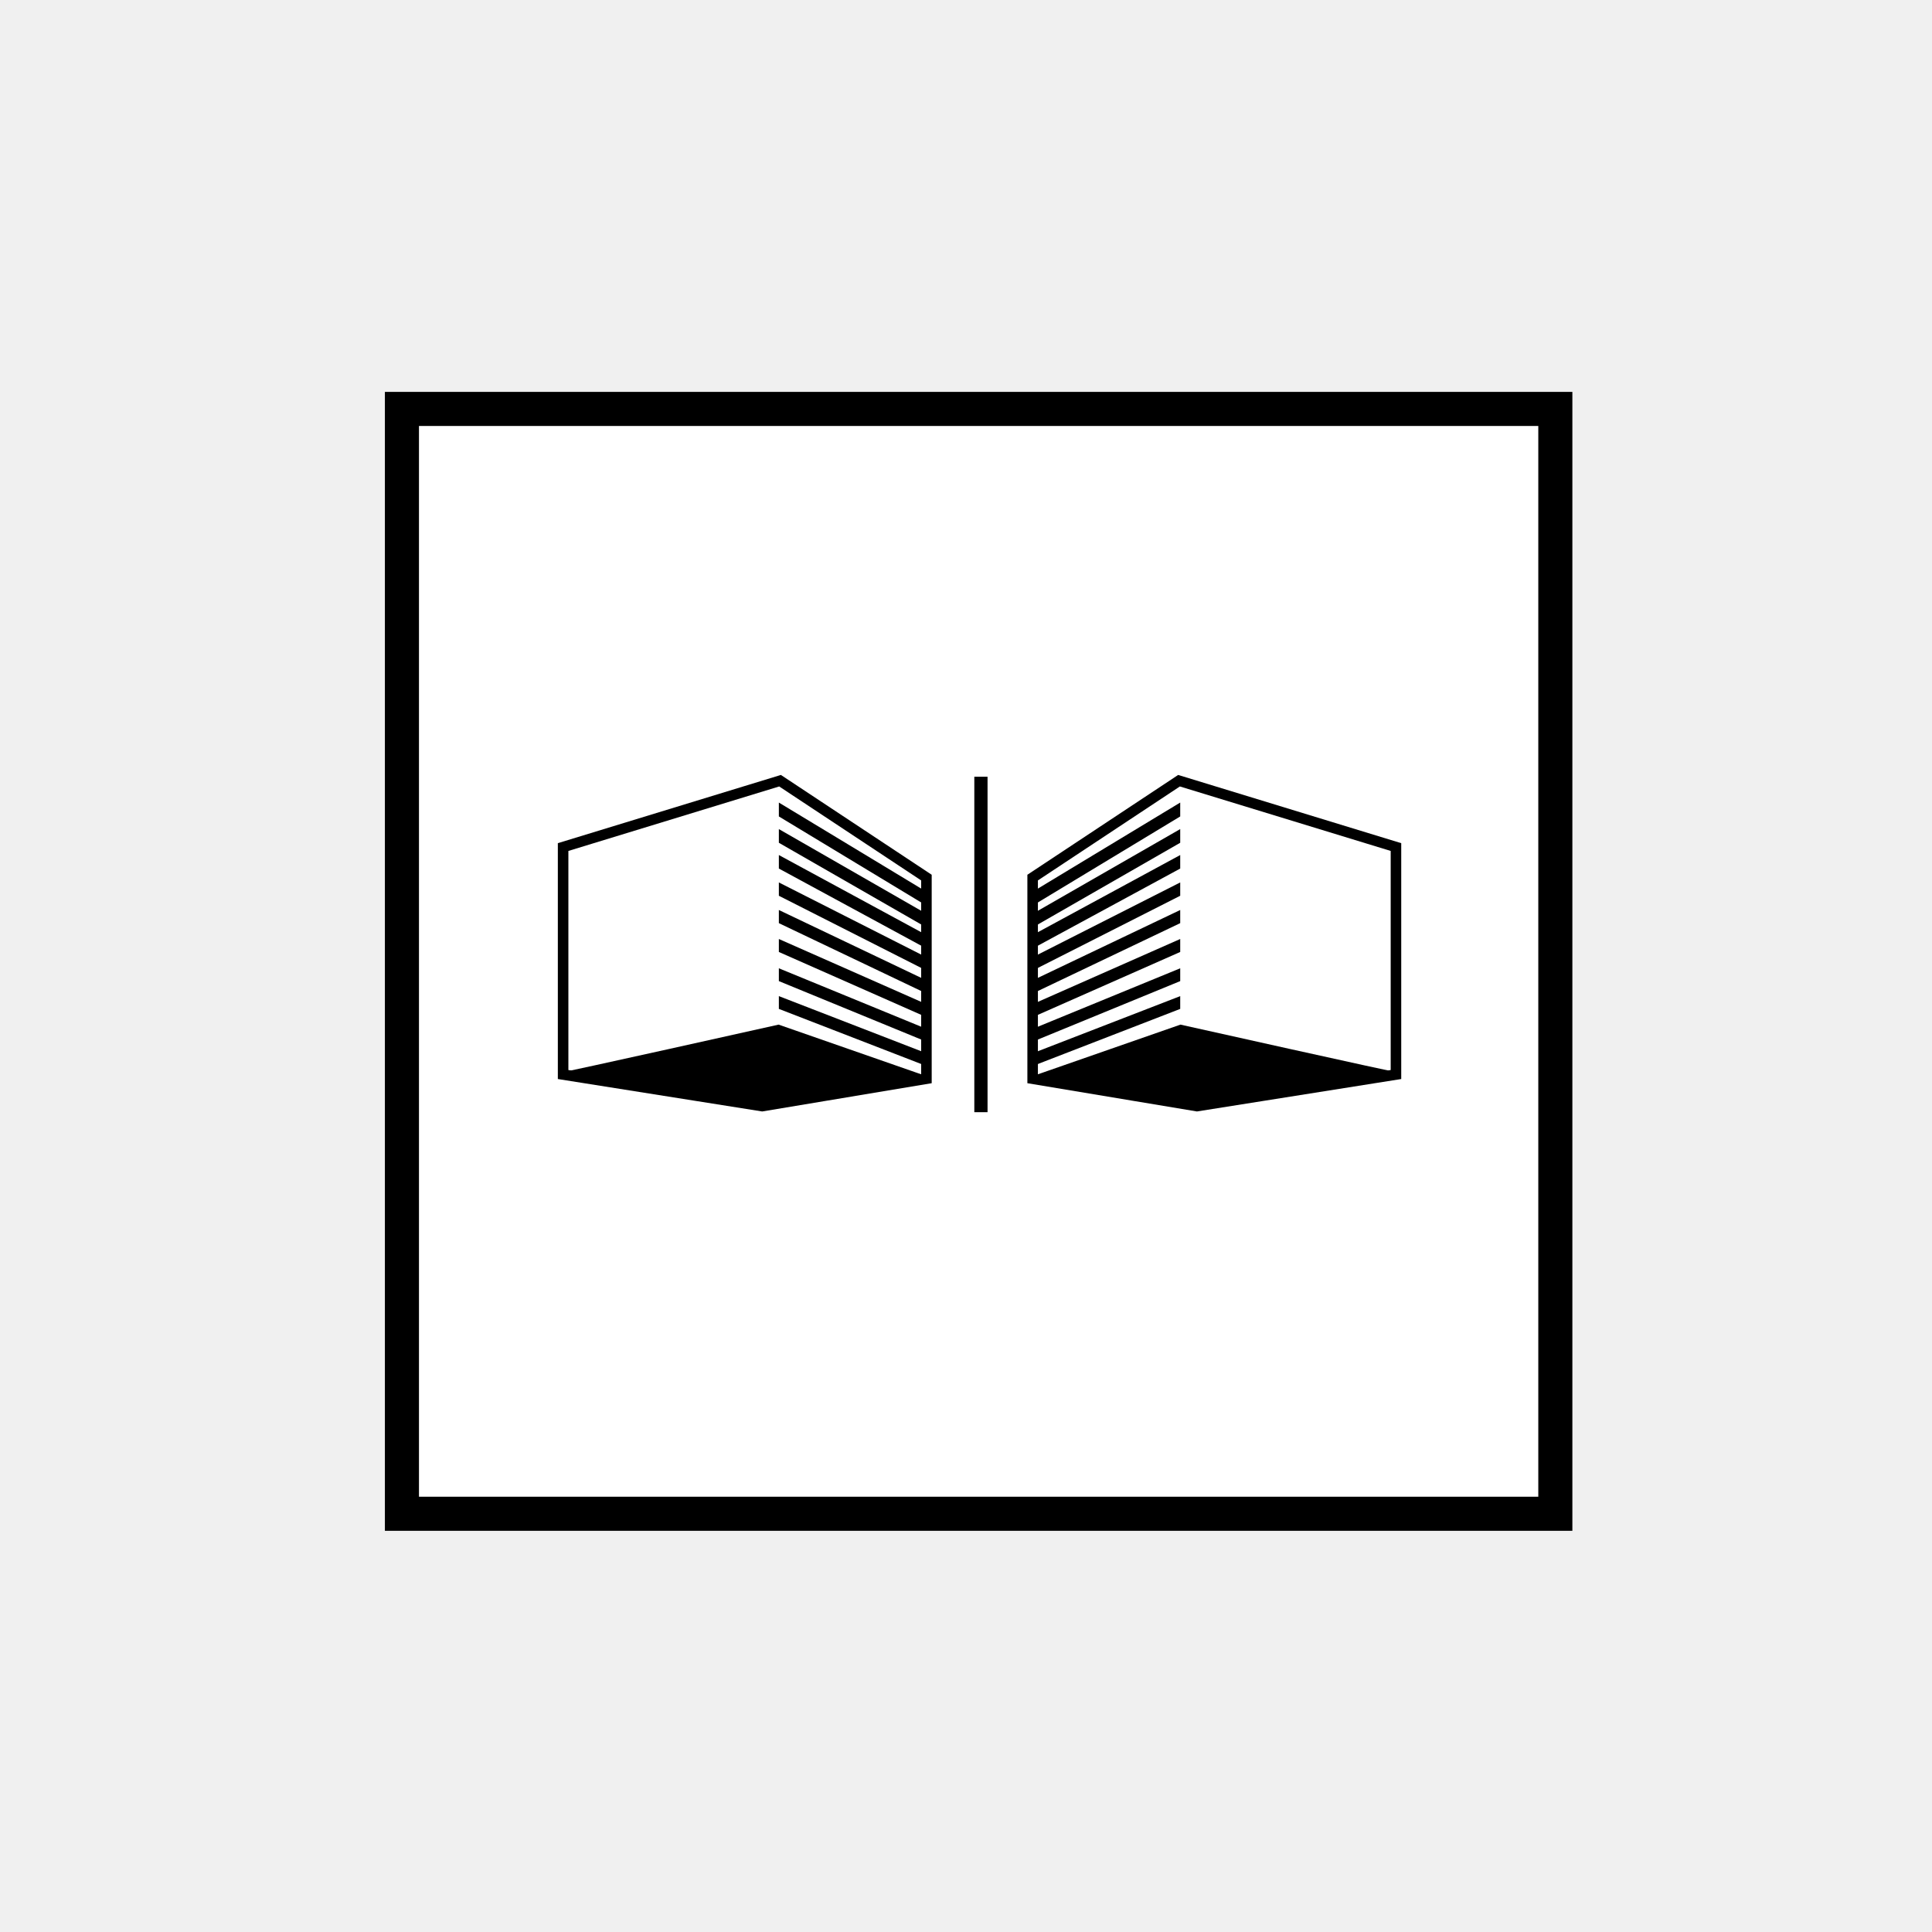
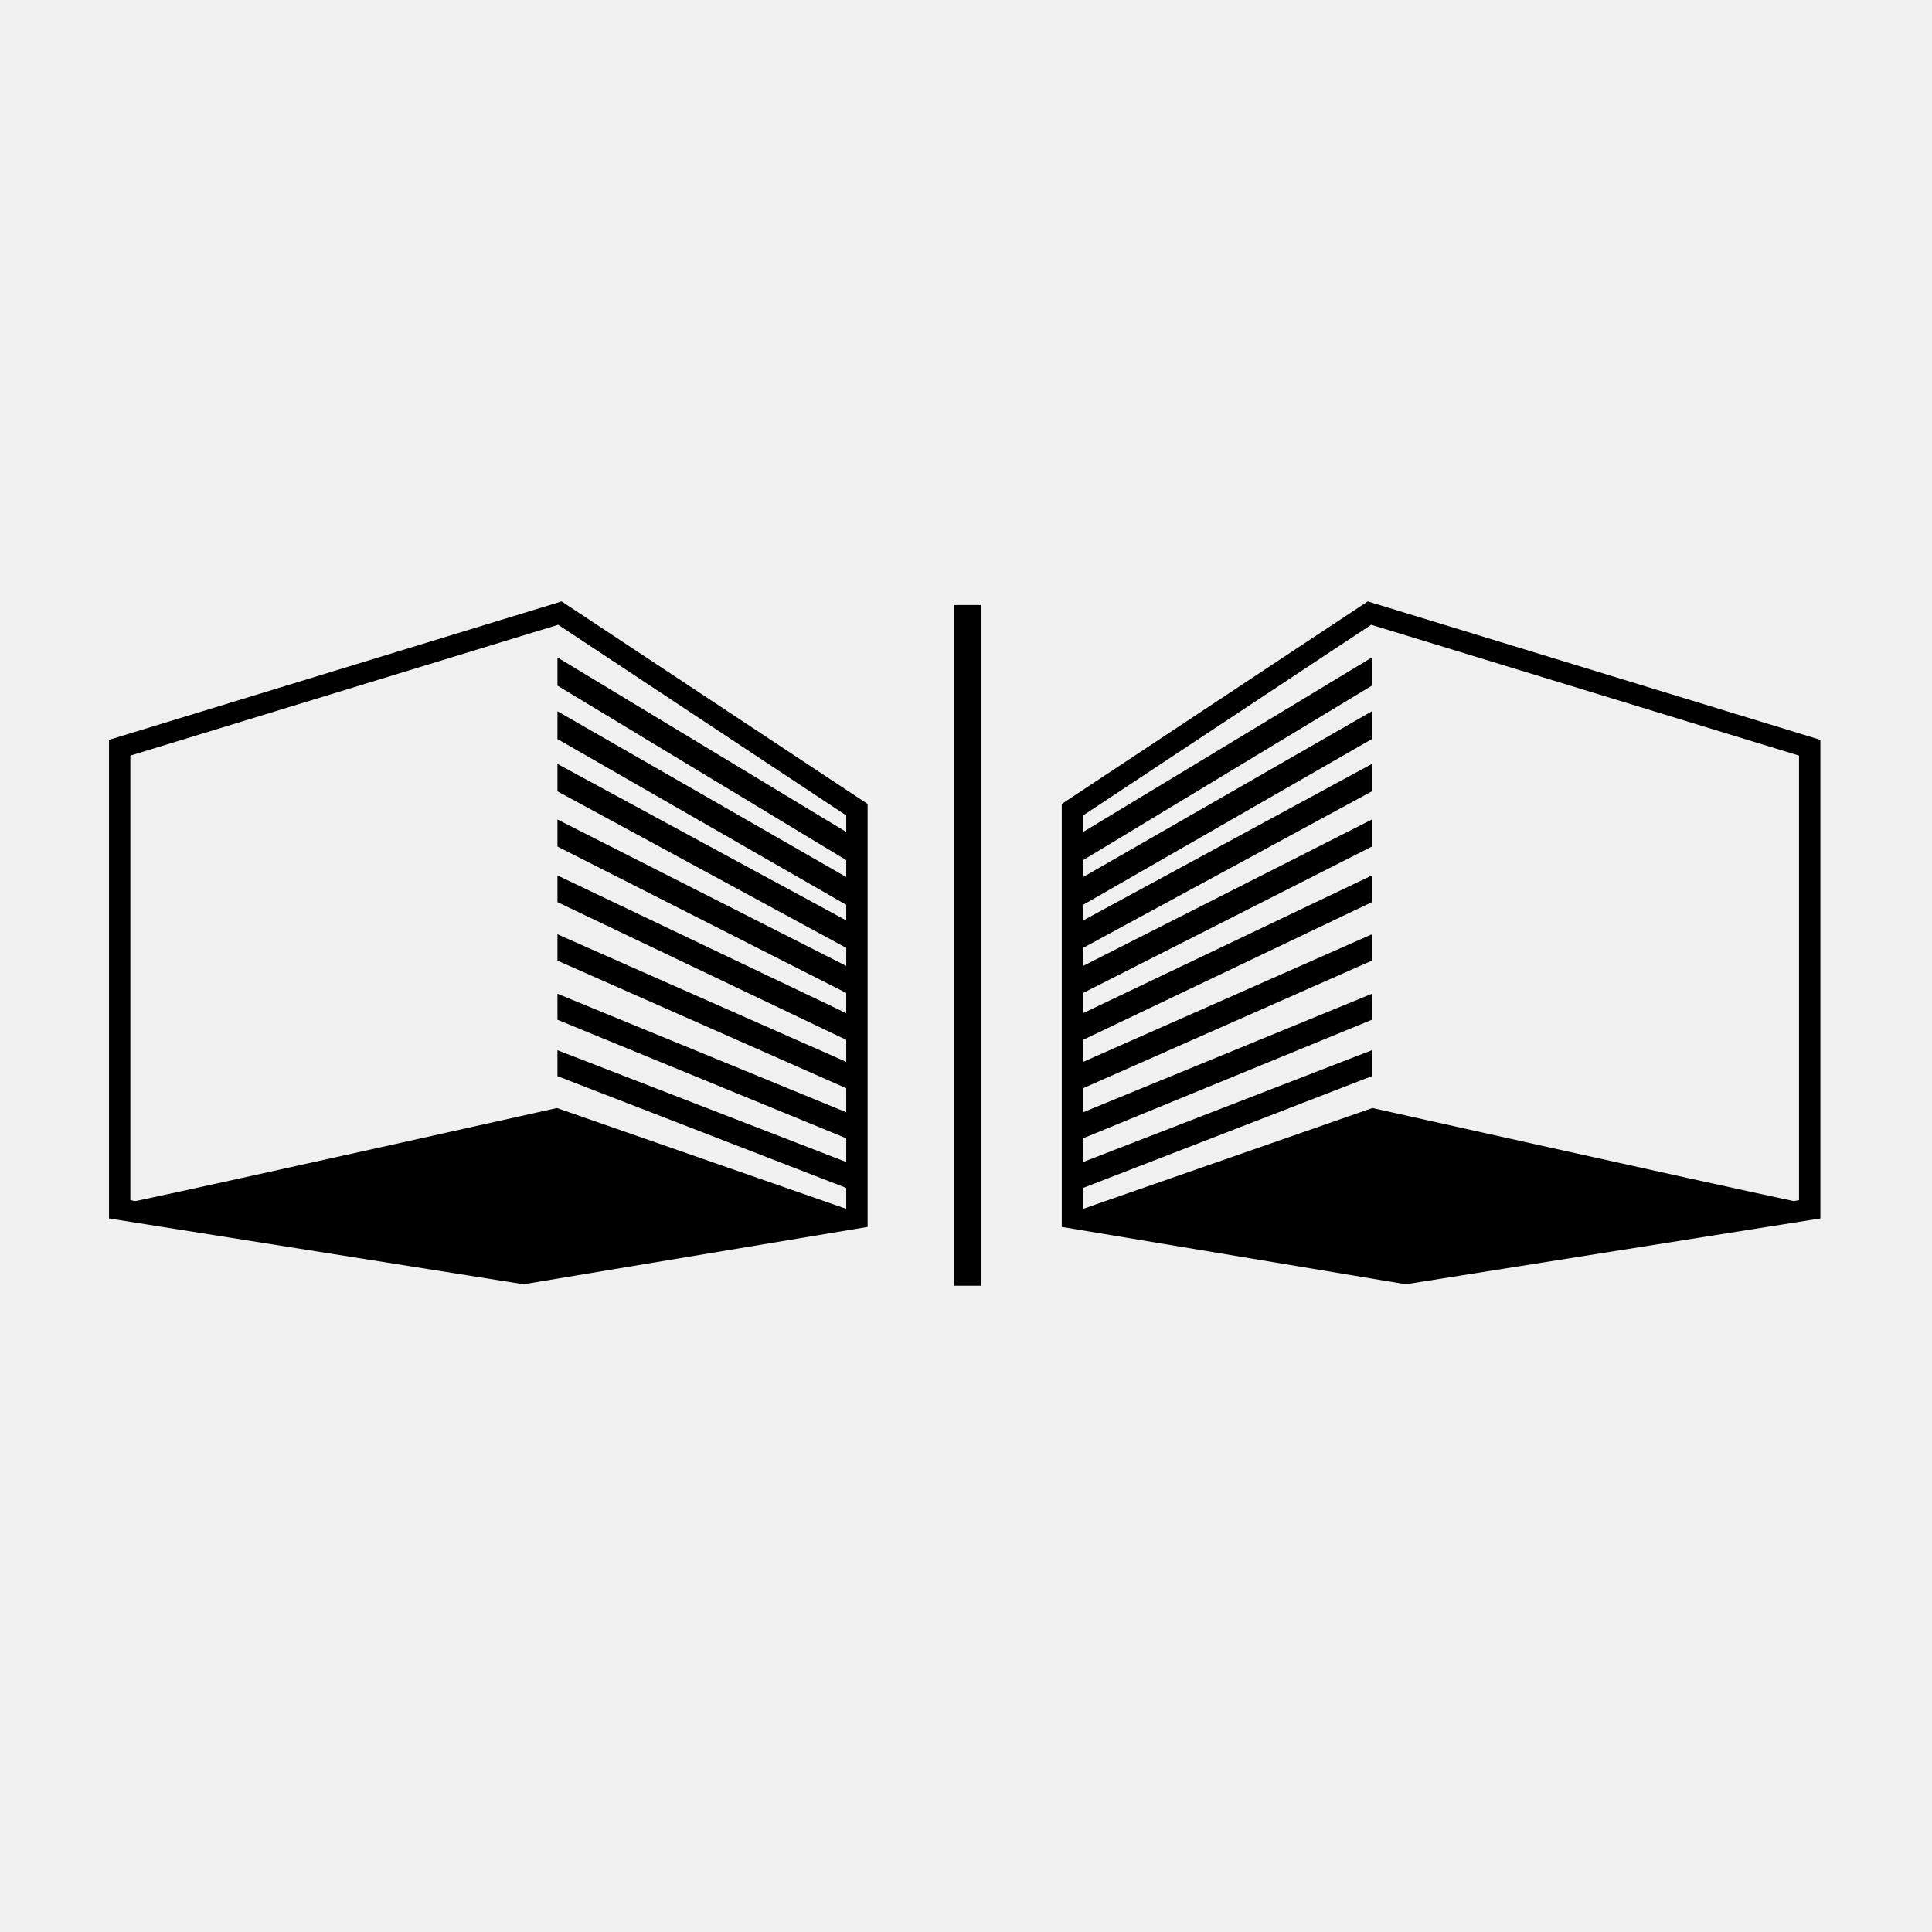
- <svg xmlns="http://www.w3.org/2000/svg" width="80mm" height="80mm" viewBox="0 0 283.465 283.465" id="svg38008" version="1.1">
+ <svg xmlns="http://www.w3.org/2000/svg" version="1.1" id="svg38008" viewBox="0 0 283.465 283.465" height="80mm" width="80mm">
  <defs id="defs38010" />
-   <g id="layer1" transform="translate(0,-768.8976)">
-     <rect style="opacity:1;fill:#ffffff;fill-opacity:1;fill-rule:nonzero;stroke:#000000;stroke-width:5;stroke-linecap:square;stroke-linejoin:miter;stroke-miterlimit:4;stroke-dasharray:none;stroke-dashoffset:825.364;stroke-opacity:1" id="rect37623" width="169.228" height="162.102" x="58.972" y="828.897" ry="0" />
-     <g id="g37625" transform="matrix(0.8103424,0,0,0.8103424,-743.1215,831.0787)">
-       <path style="color:#000000;font-style:normal;font-variant:normal;font-weight:normal;font-stretch:normal;font-size:medium;line-height:normal;font-family:sans-serif;text-indent:0;text-align:start;text-decoration:none;text-decoration-line:none;text-decoration-style:solid;text-decoration-color:#000000;letter-spacing:normal;word-spacing:normal;text-transform:none;direction:ltr;block-progression:tb;writing-mode:lr-tb;baseline-shift:baseline;text-anchor:start;white-space:normal;clip-rule:nonzero;display:inline;overflow:visible;visibility:visible;opacity:1;isolation:auto;mix-blend-mode:normal;color-interpolation:sRGB;color-interpolation-filters:linearRGB;solid-color:#000000;solid-opacity:1;fill:#ffffff;fill-opacity:1;fill-rule:nonzero;stroke:none;stroke-width:1;stroke-linecap:butt;stroke-linejoin:miter;stroke-miterlimit:10;stroke-dasharray:none;stroke-dashoffset:0;stroke-opacity:1;color-rendering:auto;image-rendering:auto;shape-rendering:auto;text-rendering:auto;enable-background:accumulate" d="m 1058.082,65.574 25.704,17.012 0,35.1 -28.795,4.8 -35.081,-5.568 0,-39.67 z" id="path37627" />
-       <g transform="translate(140.2942,-30.22913)" id="g37629">
-         <path style="color:#000000;font-style:normal;font-variant:normal;font-weight:normal;font-stretch:normal;font-size:medium;line-height:normal;font-family:sans-serif;text-indent:0;text-align:start;text-decoration:none;text-decoration-line:none;text-decoration-style:solid;text-decoration-color:#000000;letter-spacing:normal;word-spacing:normal;text-transform:none;direction:ltr;block-progression:tb;writing-mode:lr-tb;baseline-shift:baseline;text-anchor:start;white-space:normal;clip-rule:nonzero;display:inline;overflow:visible;visibility:visible;opacity:1;isolation:auto;mix-blend-mode:normal;color-interpolation:sRGB;color-interpolation-filters:linearRGB;solid-color:#000000;solid-opacity:1;fill:#000000;fill-opacity:1;fill-rule:nonzero;stroke:none;stroke-width:1;stroke-linecap:butt;stroke-linejoin:miter;stroke-miterlimit:10;stroke-dasharray:none;stroke-dashoffset:0;stroke-opacity:1;color-rendering:auto;image-rendering:auto;shape-rendering:auto;text-rendering:auto;enable-background:accumulate" d="m 918.14,93.806 -0.432,0.134 -39.953,12.219 0,42.705 36.996,5.873 30.695,-5.117 0,-37.741 -27.305,-18.073 z m -0.305,2.086 25.704,17.012 0,35.1 -28.795,4.8 -35.081,-5.568 0,-39.67 38.172,-11.675 z" id="path37631" />
-         <path style="opacity:1;fill:#000000;fill-opacity:1;fill-rule:nonzero;stroke:none;stroke-width:3;stroke-linecap:butt;stroke-linejoin:miter;stroke-miterlimit:10;stroke-dasharray:none;stroke-dashoffset:825.364;stroke-opacity:1" d="m 877.856,147.773 c 0.66,0 39.871,-8.761 39.871,-8.761 l 27.31,9.518 -31.387,5.181 z" id="path37633" />
-         <path style="color:#000000;font-style:normal;font-variant:normal;font-weight:normal;font-stretch:normal;font-size:medium;line-height:normal;font-family:sans-serif;text-indent:0;text-align:start;text-decoration:none;text-decoration-line:none;text-decoration-style:solid;text-decoration-color:#000000;letter-spacing:normal;word-spacing:normal;text-transform:none;direction:ltr;block-progression:tb;writing-mode:lr-tb;baseline-shift:baseline;text-anchor:start;white-space:normal;clip-rule:nonzero;display:inline;overflow:visible;visibility:visible;opacity:1;isolation:auto;mix-blend-mode:normal;color-interpolation:sRGB;color-interpolation-filters:linearRGB;solid-color:#000000;solid-opacity:1;fill:#000000;fill-opacity:1;fill-rule:nonzero;stroke:none;stroke-width:2.15;stroke-linecap:butt;stroke-linejoin:miter;stroke-miterlimit:10;stroke-dasharray:none;stroke-dashoffset:825.364;stroke-opacity:1;color-rendering:auto;image-rendering:auto;shape-rendering:auto;text-rendering:auto;enable-background:accumulate" d="m 917.773,98.807 0,2.514 26.016,15.723 0,-2.512 z" id="path37635" />
-         <path style="color:#000000;font-style:normal;font-variant:normal;font-weight:normal;font-stretch:normal;font-size:medium;line-height:normal;font-family:sans-serif;text-indent:0;text-align:start;text-decoration:none;text-decoration-line:none;text-decoration-style:solid;text-decoration-color:#000000;letter-spacing:normal;word-spacing:normal;text-transform:none;direction:ltr;block-progression:tb;writing-mode:lr-tb;baseline-shift:baseline;text-anchor:start;white-space:normal;clip-rule:nonzero;display:inline;overflow:visible;visibility:visible;opacity:1;isolation:auto;mix-blend-mode:normal;color-interpolation:sRGB;color-interpolation-filters:linearRGB;solid-color:#000000;solid-opacity:1;fill:#000000;fill-opacity:1;fill-rule:nonzero;stroke:none;stroke-width:2.15;stroke-linecap:butt;stroke-linejoin:miter;stroke-miterlimit:10;stroke-dasharray:none;stroke-dashoffset:825.364;stroke-opacity:1;color-rendering:auto;image-rendering:auto;shape-rendering:auto;text-rendering:auto;enable-background:accumulate" d="m 917.773,133.854 0,2.312 26.887,10.409 0,-2.312 z" id="path37637" />
-         <path style="color:#000000;font-style:normal;font-variant:normal;font-weight:normal;font-stretch:normal;font-size:medium;line-height:normal;font-family:sans-serif;text-indent:0;text-align:start;text-decoration:none;text-decoration-line:none;text-decoration-style:solid;text-decoration-color:#000000;letter-spacing:normal;word-spacing:normal;text-transform:none;direction:ltr;block-progression:tb;writing-mode:lr-tb;baseline-shift:baseline;text-anchor:start;white-space:normal;clip-rule:nonzero;display:inline;overflow:visible;visibility:visible;opacity:1;isolation:auto;mix-blend-mode:normal;color-interpolation:sRGB;color-interpolation-filters:linearRGB;solid-color:#000000;solid-opacity:1;fill:#000000;fill-opacity:1;fill-rule:nonzero;stroke:none;stroke-width:2.15;stroke-linecap:butt;stroke-linejoin:miter;stroke-miterlimit:10;stroke-dasharray:none;stroke-dashoffset:825.364;stroke-opacity:1;color-rendering:auto;image-rendering:auto;shape-rendering:auto;text-rendering:auto;enable-background:accumulate" d="m 917.773,103.609 0,2.479 26.402,15.156 0,-2.479 z" id="path37639" />
-         <path style="color:#000000;font-style:normal;font-variant:normal;font-weight:normal;font-stretch:normal;font-size:medium;line-height:normal;font-family:sans-serif;text-indent:0;text-align:start;text-decoration:none;text-decoration-line:none;text-decoration-style:solid;text-decoration-color:#000000;letter-spacing:normal;word-spacing:normal;text-transform:none;direction:ltr;block-progression:tb;writing-mode:lr-tb;baseline-shift:baseline;text-anchor:start;white-space:normal;clip-rule:nonzero;display:inline;overflow:visible;visibility:visible;opacity:1;isolation:auto;mix-blend-mode:normal;color-interpolation:sRGB;color-interpolation-filters:linearRGB;solid-color:#000000;solid-opacity:1;fill:#000000;fill-opacity:1;fill-rule:nonzero;stroke:none;stroke-width:2.15;stroke-linecap:butt;stroke-linejoin:miter;stroke-miterlimit:10;stroke-dasharray:none;stroke-dashoffset:825.364;stroke-opacity:1;color-rendering:auto;image-rendering:auto;shape-rendering:auto;text-rendering:auto;enable-background:accumulate" d="m 917.773,108.309 0,2.445 26.596,14.416 0,-2.445 z" id="path37641" />
-         <path style="color:#000000;font-style:normal;font-variant:normal;font-weight:normal;font-stretch:normal;font-size:medium;line-height:normal;font-family:sans-serif;text-indent:0;text-align:start;text-decoration:none;text-decoration-line:none;text-decoration-style:solid;text-decoration-color:#000000;letter-spacing:normal;word-spacing:normal;text-transform:none;direction:ltr;block-progression:tb;writing-mode:lr-tb;baseline-shift:baseline;text-anchor:start;white-space:normal;clip-rule:nonzero;display:inline;overflow:visible;visibility:visible;opacity:1;isolation:auto;mix-blend-mode:normal;color-interpolation:sRGB;color-interpolation-filters:linearRGB;solid-color:#000000;solid-opacity:1;fill:#000000;fill-opacity:1;fill-rule:nonzero;stroke:none;stroke-width:2.15;stroke-linecap:butt;stroke-linejoin:miter;stroke-miterlimit:10;stroke-dasharray:none;stroke-dashoffset:825.364;stroke-opacity:1;color-rendering:auto;image-rendering:auto;shape-rendering:auto;text-rendering:auto;enable-background:accumulate" d="m 917.773,113.27 0,2.412 26.5,13.434 0,-2.412 z" id="path37643" />
-         <path style="color:#000000;font-style:normal;font-variant:normal;font-weight:normal;font-stretch:normal;font-size:medium;line-height:normal;font-family:sans-serif;text-indent:0;text-align:start;text-decoration:none;text-decoration-line:none;text-decoration-style:solid;text-decoration-color:#000000;letter-spacing:normal;word-spacing:normal;text-transform:none;direction:ltr;block-progression:tb;writing-mode:lr-tb;baseline-shift:baseline;text-anchor:start;white-space:normal;clip-rule:nonzero;display:inline;overflow:visible;visibility:visible;opacity:1;isolation:auto;mix-blend-mode:normal;color-interpolation:sRGB;color-interpolation-filters:linearRGB;solid-color:#000000;solid-opacity:1;fill:#000000;fill-opacity:1;fill-rule:nonzero;stroke:none;stroke-width:2.15;stroke-linecap:butt;stroke-linejoin:miter;stroke-miterlimit:10;stroke-dasharray:none;stroke-dashoffset:825.364;stroke-opacity:1;color-rendering:auto;image-rendering:auto;shape-rendering:auto;text-rendering:auto;enable-background:accumulate" d="m 917.773,118.26 0,2.381 26.693,12.727 0,-2.381 z" id="path37645" />
-         <path style="color:#000000;font-style:normal;font-variant:normal;font-weight:normal;font-stretch:normal;font-size:medium;line-height:normal;font-family:sans-serif;text-indent:0;text-align:start;text-decoration:none;text-decoration-line:none;text-decoration-style:solid;text-decoration-color:#000000;letter-spacing:normal;word-spacing:normal;text-transform:none;direction:ltr;block-progression:tb;writing-mode:lr-tb;baseline-shift:baseline;text-anchor:start;white-space:normal;clip-rule:nonzero;display:inline;overflow:visible;visibility:visible;opacity:1;isolation:auto;mix-blend-mode:normal;color-interpolation:sRGB;color-interpolation-filters:linearRGB;solid-color:#000000;solid-opacity:1;fill:#000000;fill-opacity:1;fill-rule:nonzero;stroke:none;stroke-width:2.15;stroke-linecap:butt;stroke-linejoin:miter;stroke-miterlimit:10;stroke-dasharray:none;stroke-dashoffset:825.364;stroke-opacity:1;color-rendering:auto;image-rendering:auto;shape-rendering:auto;text-rendering:auto;enable-background:accumulate" d="m 917.773,123.51 0,2.35 26.596,11.75 0,-2.352 z" id="path37647" />
-         <path style="color:#000000;font-style:normal;font-variant:normal;font-weight:normal;font-stretch:normal;font-size:medium;line-height:normal;font-family:sans-serif;text-indent:0;text-align:start;text-decoration:none;text-decoration-line:none;text-decoration-style:solid;text-decoration-color:#000000;letter-spacing:normal;word-spacing:normal;text-transform:none;direction:ltr;block-progression:tb;writing-mode:lr-tb;baseline-shift:baseline;text-anchor:start;white-space:normal;clip-rule:nonzero;display:inline;overflow:visible;visibility:visible;opacity:1;isolation:auto;mix-blend-mode:normal;color-interpolation:sRGB;color-interpolation-filters:linearRGB;solid-color:#000000;solid-opacity:1;fill:#000000;fill-opacity:1;fill-rule:nonzero;stroke:none;stroke-width:2.15;stroke-linecap:butt;stroke-linejoin:miter;stroke-miterlimit:10;stroke-dasharray:none;stroke-dashoffset:825.364;stroke-opacity:1;color-rendering:auto;image-rendering:auto;shape-rendering:auto;text-rendering:auto;enable-background:accumulate" d="m 917.773,128.815 0,2.32 26.791,10.997 0,-2.32 z" id="path37649" />
+   <g transform="translate(0,-768.8976)" id="layer1">
+     <g transform="matrix(1.644337,0,0,1.644337,-1658.026,752.5932)" id="g37625">
+       <g id="g37629" transform="translate(140.2942,-30.22913)">
+         <path id="path37631" transform="matrix(0.6081477,0,0,0.6081477,866.7054,40.14461)" d="m 84.576,88.236 -0.711,0.221 -65.695,20.094 0,70.221 60.832,9.656 50.473,-8.414 0,-62.059 -44.898,-29.719 z m -0.504,3.43 42.268,27.975 0,2.426 -42.367,-25.605 0,4.133 42.367,25.604 0,2.48 -42.367,-24.32 0,4.076 42.367,24.32 0,2.295 -42.367,-22.965 0,4.021 42.367,22.965 0,2.648 -42.367,-21.477 0,3.967 42.367,21.475 0,2.965 -42.367,-20.201 0,3.916 42.367,20.199 0,3.234 -42.367,-18.715 0,3.863 42.367,18.717 0,3.531 -42.367,-17.389 0,3.814 42.367,17.391 0,3.482 -42.367,-16.402 0,3.803 42.367,16.402 0,3.061 -0.018,0.002 -42.426,-14.787 c 0,0 -48.037,10.734 -61.797,13.652 l -0.795,-0.127 0,-65.23 62.768,-19.199 z" style="color:#000000;font-style:normal;font-variant:normal;font-weight:normal;font-stretch:normal;font-size:medium;line-height:normal;font-family:sans-serif;text-indent:0;text-align:start;text-decoration:none;text-decoration-line:none;text-decoration-style:solid;text-decoration-color:#000000;letter-spacing:normal;word-spacing:normal;text-transform:none;direction:ltr;block-progression:tb;writing-mode:lr-tb;baseline-shift:baseline;text-anchor:start;white-space:normal;clip-rule:nonzero;display:inline;overflow:visible;visibility:visible;opacity:1;isolation:auto;mix-blend-mode:normal;color-interpolation:sRGB;color-interpolation-filters:linearRGB;solid-color:#000000;solid-opacity:1;fill:#000000;fill-opacity:1;fill-rule:nonzero;stroke:none;stroke-width:1;stroke-linecap:butt;stroke-linejoin:miter;stroke-miterlimit:10;stroke-dasharray:none;stroke-dashoffset:0;stroke-opacity:1;color-rendering:auto;image-rendering:auto;shape-rendering:auto;text-rendering:auto;enable-background:accumulate" />
      </g>
    </g>
-     <g transform="matrix(-0.8103424,0,0,0.8103424,1030.559,831.0787)" id="g37653">
-       <path id="path37655" d="m 1058.082,65.574 25.704,17.012 0,35.1 -28.795,4.8 -35.081,-5.568 0,-39.67 z" style="color:#000000;font-style:normal;font-variant:normal;font-weight:normal;font-stretch:normal;font-size:medium;line-height:normal;font-family:sans-serif;text-indent:0;text-align:start;text-decoration:none;text-decoration-line:none;text-decoration-style:solid;text-decoration-color:#000000;letter-spacing:normal;word-spacing:normal;text-transform:none;direction:ltr;block-progression:tb;writing-mode:lr-tb;baseline-shift:baseline;text-anchor:start;white-space:normal;clip-rule:nonzero;display:inline;overflow:visible;visibility:visible;opacity:1;isolation:auto;mix-blend-mode:normal;color-interpolation:sRGB;color-interpolation-filters:linearRGB;solid-color:#000000;solid-opacity:1;fill:#ffffff;fill-opacity:1;fill-rule:nonzero;stroke:none;stroke-width:1;stroke-linecap:butt;stroke-linejoin:miter;stroke-miterlimit:10;stroke-dasharray:none;stroke-dashoffset:0;stroke-opacity:1;color-rendering:auto;image-rendering:auto;shape-rendering:auto;text-rendering:auto;enable-background:accumulate" />
-       <g id="g37657" transform="translate(140.2942,-30.22913)">
-         <path id="path37659" d="m 918.14,93.806 -0.432,0.134 -39.953,12.219 0,42.705 36.996,5.873 30.695,-5.117 0,-37.741 -27.305,-18.073 z m -0.305,2.086 25.704,17.012 0,35.1 -28.795,4.8 -35.081,-5.568 0,-39.67 38.172,-11.675 z" style="color:#000000;font-style:normal;font-variant:normal;font-weight:normal;font-stretch:normal;font-size:medium;line-height:normal;font-family:sans-serif;text-indent:0;text-align:start;text-decoration:none;text-decoration-line:none;text-decoration-style:solid;text-decoration-color:#000000;letter-spacing:normal;word-spacing:normal;text-transform:none;direction:ltr;block-progression:tb;writing-mode:lr-tb;baseline-shift:baseline;text-anchor:start;white-space:normal;clip-rule:nonzero;display:inline;overflow:visible;visibility:visible;opacity:1;isolation:auto;mix-blend-mode:normal;color-interpolation:sRGB;color-interpolation-filters:linearRGB;solid-color:#000000;solid-opacity:1;fill:#000000;fill-opacity:1;fill-rule:nonzero;stroke:none;stroke-width:1;stroke-linecap:butt;stroke-linejoin:miter;stroke-miterlimit:10;stroke-dasharray:none;stroke-dashoffset:0;stroke-opacity:1;color-rendering:auto;image-rendering:auto;shape-rendering:auto;text-rendering:auto;enable-background:accumulate" />
-         <path id="path37661" d="m 877.856,147.773 c 0.66,0 39.871,-8.761 39.871,-8.761 l 27.31,9.518 -31.387,5.181 z" style="opacity:1;fill:#000000;fill-opacity:1;fill-rule:nonzero;stroke:none;stroke-width:3;stroke-linecap:butt;stroke-linejoin:miter;stroke-miterlimit:10;stroke-dasharray:none;stroke-dashoffset:825.364;stroke-opacity:1" />
-         <path id="path37663" d="m 917.773,98.807 0,2.514 26.016,15.723 0,-2.512 z" style="color:#000000;font-style:normal;font-variant:normal;font-weight:normal;font-stretch:normal;font-size:medium;line-height:normal;font-family:sans-serif;text-indent:0;text-align:start;text-decoration:none;text-decoration-line:none;text-decoration-style:solid;text-decoration-color:#000000;letter-spacing:normal;word-spacing:normal;text-transform:none;direction:ltr;block-progression:tb;writing-mode:lr-tb;baseline-shift:baseline;text-anchor:start;white-space:normal;clip-rule:nonzero;display:inline;overflow:visible;visibility:visible;opacity:1;isolation:auto;mix-blend-mode:normal;color-interpolation:sRGB;color-interpolation-filters:linearRGB;solid-color:#000000;solid-opacity:1;fill:#000000;fill-opacity:1;fill-rule:nonzero;stroke:none;stroke-width:2.15;stroke-linecap:butt;stroke-linejoin:miter;stroke-miterlimit:10;stroke-dasharray:none;stroke-dashoffset:825.364;stroke-opacity:1;color-rendering:auto;image-rendering:auto;shape-rendering:auto;text-rendering:auto;enable-background:accumulate" />
-         <path id="path37665" d="m 917.773,133.854 0,2.312 26.887,10.409 0,-2.312 z" style="color:#000000;font-style:normal;font-variant:normal;font-weight:normal;font-stretch:normal;font-size:medium;line-height:normal;font-family:sans-serif;text-indent:0;text-align:start;text-decoration:none;text-decoration-line:none;text-decoration-style:solid;text-decoration-color:#000000;letter-spacing:normal;word-spacing:normal;text-transform:none;direction:ltr;block-progression:tb;writing-mode:lr-tb;baseline-shift:baseline;text-anchor:start;white-space:normal;clip-rule:nonzero;display:inline;overflow:visible;visibility:visible;opacity:1;isolation:auto;mix-blend-mode:normal;color-interpolation:sRGB;color-interpolation-filters:linearRGB;solid-color:#000000;solid-opacity:1;fill:#000000;fill-opacity:1;fill-rule:nonzero;stroke:none;stroke-width:2.15;stroke-linecap:butt;stroke-linejoin:miter;stroke-miterlimit:10;stroke-dasharray:none;stroke-dashoffset:825.364;stroke-opacity:1;color-rendering:auto;image-rendering:auto;shape-rendering:auto;text-rendering:auto;enable-background:accumulate" />
-         <path id="path37667" d="m 917.773,103.609 0,2.479 26.402,15.156 0,-2.479 z" style="color:#000000;font-style:normal;font-variant:normal;font-weight:normal;font-stretch:normal;font-size:medium;line-height:normal;font-family:sans-serif;text-indent:0;text-align:start;text-decoration:none;text-decoration-line:none;text-decoration-style:solid;text-decoration-color:#000000;letter-spacing:normal;word-spacing:normal;text-transform:none;direction:ltr;block-progression:tb;writing-mode:lr-tb;baseline-shift:baseline;text-anchor:start;white-space:normal;clip-rule:nonzero;display:inline;overflow:visible;visibility:visible;opacity:1;isolation:auto;mix-blend-mode:normal;color-interpolation:sRGB;color-interpolation-filters:linearRGB;solid-color:#000000;solid-opacity:1;fill:#000000;fill-opacity:1;fill-rule:nonzero;stroke:none;stroke-width:2.15;stroke-linecap:butt;stroke-linejoin:miter;stroke-miterlimit:10;stroke-dasharray:none;stroke-dashoffset:825.364;stroke-opacity:1;color-rendering:auto;image-rendering:auto;shape-rendering:auto;text-rendering:auto;enable-background:accumulate" />
-         <path id="path37669" d="m 917.773,108.309 0,2.445 26.596,14.416 0,-2.445 z" style="color:#000000;font-style:normal;font-variant:normal;font-weight:normal;font-stretch:normal;font-size:medium;line-height:normal;font-family:sans-serif;text-indent:0;text-align:start;text-decoration:none;text-decoration-line:none;text-decoration-style:solid;text-decoration-color:#000000;letter-spacing:normal;word-spacing:normal;text-transform:none;direction:ltr;block-progression:tb;writing-mode:lr-tb;baseline-shift:baseline;text-anchor:start;white-space:normal;clip-rule:nonzero;display:inline;overflow:visible;visibility:visible;opacity:1;isolation:auto;mix-blend-mode:normal;color-interpolation:sRGB;color-interpolation-filters:linearRGB;solid-color:#000000;solid-opacity:1;fill:#000000;fill-opacity:1;fill-rule:nonzero;stroke:none;stroke-width:2.15;stroke-linecap:butt;stroke-linejoin:miter;stroke-miterlimit:10;stroke-dasharray:none;stroke-dashoffset:825.364;stroke-opacity:1;color-rendering:auto;image-rendering:auto;shape-rendering:auto;text-rendering:auto;enable-background:accumulate" />
-         <path id="path37671" d="m 917.773,113.27 0,2.412 26.5,13.434 0,-2.412 z" style="color:#000000;font-style:normal;font-variant:normal;font-weight:normal;font-stretch:normal;font-size:medium;line-height:normal;font-family:sans-serif;text-indent:0;text-align:start;text-decoration:none;text-decoration-line:none;text-decoration-style:solid;text-decoration-color:#000000;letter-spacing:normal;word-spacing:normal;text-transform:none;direction:ltr;block-progression:tb;writing-mode:lr-tb;baseline-shift:baseline;text-anchor:start;white-space:normal;clip-rule:nonzero;display:inline;overflow:visible;visibility:visible;opacity:1;isolation:auto;mix-blend-mode:normal;color-interpolation:sRGB;color-interpolation-filters:linearRGB;solid-color:#000000;solid-opacity:1;fill:#000000;fill-opacity:1;fill-rule:nonzero;stroke:none;stroke-width:2.15;stroke-linecap:butt;stroke-linejoin:miter;stroke-miterlimit:10;stroke-dasharray:none;stroke-dashoffset:825.364;stroke-opacity:1;color-rendering:auto;image-rendering:auto;shape-rendering:auto;text-rendering:auto;enable-background:accumulate" />
-         <path id="path37673" d="m 917.773,118.26 0,2.381 26.693,12.727 0,-2.381 z" style="color:#000000;font-style:normal;font-variant:normal;font-weight:normal;font-stretch:normal;font-size:medium;line-height:normal;font-family:sans-serif;text-indent:0;text-align:start;text-decoration:none;text-decoration-line:none;text-decoration-style:solid;text-decoration-color:#000000;letter-spacing:normal;word-spacing:normal;text-transform:none;direction:ltr;block-progression:tb;writing-mode:lr-tb;baseline-shift:baseline;text-anchor:start;white-space:normal;clip-rule:nonzero;display:inline;overflow:visible;visibility:visible;opacity:1;isolation:auto;mix-blend-mode:normal;color-interpolation:sRGB;color-interpolation-filters:linearRGB;solid-color:#000000;solid-opacity:1;fill:#000000;fill-opacity:1;fill-rule:nonzero;stroke:none;stroke-width:2.15;stroke-linecap:butt;stroke-linejoin:miter;stroke-miterlimit:10;stroke-dasharray:none;stroke-dashoffset:825.364;stroke-opacity:1;color-rendering:auto;image-rendering:auto;shape-rendering:auto;text-rendering:auto;enable-background:accumulate" />
-         <path id="path37675" d="m 917.773,123.51 0,2.35 26.596,11.75 0,-2.352 z" style="color:#000000;font-style:normal;font-variant:normal;font-weight:normal;font-stretch:normal;font-size:medium;line-height:normal;font-family:sans-serif;text-indent:0;text-align:start;text-decoration:none;text-decoration-line:none;text-decoration-style:solid;text-decoration-color:#000000;letter-spacing:normal;word-spacing:normal;text-transform:none;direction:ltr;block-progression:tb;writing-mode:lr-tb;baseline-shift:baseline;text-anchor:start;white-space:normal;clip-rule:nonzero;display:inline;overflow:visible;visibility:visible;opacity:1;isolation:auto;mix-blend-mode:normal;color-interpolation:sRGB;color-interpolation-filters:linearRGB;solid-color:#000000;solid-opacity:1;fill:#000000;fill-opacity:1;fill-rule:nonzero;stroke:none;stroke-width:2.15;stroke-linecap:butt;stroke-linejoin:miter;stroke-miterlimit:10;stroke-dasharray:none;stroke-dashoffset:825.364;stroke-opacity:1;color-rendering:auto;image-rendering:auto;shape-rendering:auto;text-rendering:auto;enable-background:accumulate" />
-         <path id="path37677" d="m 917.773,128.815 0,2.32 26.791,10.997 0,-2.32 z" style="color:#000000;font-style:normal;font-variant:normal;font-weight:normal;font-stretch:normal;font-size:medium;line-height:normal;font-family:sans-serif;text-indent:0;text-align:start;text-decoration:none;text-decoration-line:none;text-decoration-style:solid;text-decoration-color:#000000;letter-spacing:normal;word-spacing:normal;text-transform:none;direction:ltr;block-progression:tb;writing-mode:lr-tb;baseline-shift:baseline;text-anchor:start;white-space:normal;clip-rule:nonzero;display:inline;overflow:visible;visibility:visible;opacity:1;isolation:auto;mix-blend-mode:normal;color-interpolation:sRGB;color-interpolation-filters:linearRGB;solid-color:#000000;solid-opacity:1;fill:#000000;fill-opacity:1;fill-rule:nonzero;stroke:none;stroke-width:2.15;stroke-linecap:butt;stroke-linejoin:miter;stroke-miterlimit:10;stroke-dasharray:none;stroke-dashoffset:825.364;stroke-opacity:1;color-rendering:auto;image-rendering:auto;shape-rendering:auto;text-rendering:auto;enable-background:accumulate" />
+     <g id="g37653" transform="matrix(-1.644337,0,0,1.644337,1941.106,752.5932)">
+       <g transform="translate(140.2942,-30.22913)" id="g37657">
+         <path id="path37659" transform="matrix(-0.6081477,0,0,0.6081477,1041.51,40.14461)" d="m 202.861,88.236 -44.898,29.719 0,62.059 50.473,8.414 60.832,-9.656 0,-70.221 -65.695,-20.094 -0.711,-0.221 z m 0.504,3.43 62.768,19.199 0,65.23 -0.795,0.127 c -13.76,-2.918 -61.797,-13.652 -61.797,-13.652 l -42.426,14.787 -0.018,-0.002 0,-3.061 42.367,-16.402 0,-3.803 -42.367,16.402 0,-3.482 42.367,-17.391 0,-3.814 -42.367,17.389 0,-3.531 42.367,-18.717 0,-3.863 -42.367,18.715 0,-3.234 42.367,-20.199 0,-3.916 -42.367,20.201 0,-2.965 42.367,-21.475 0,-3.967 -42.367,21.477 0,-2.648 42.367,-22.965 0,-4.021 -42.367,22.965 0,-2.295 42.367,-24.32 0,-4.076 -42.367,24.32 0,-2.48 42.367,-25.604 0,-4.133 -42.367,25.605 0,-2.426 42.268,-27.975 z" style="color:#000000;font-style:normal;font-variant:normal;font-weight:normal;font-stretch:normal;font-size:medium;line-height:normal;font-family:sans-serif;text-indent:0;text-align:start;text-decoration:none;text-decoration-line:none;text-decoration-style:solid;text-decoration-color:#000000;letter-spacing:normal;word-spacing:normal;text-transform:none;direction:ltr;block-progression:tb;writing-mode:lr-tb;baseline-shift:baseline;text-anchor:start;white-space:normal;clip-rule:nonzero;display:inline;overflow:visible;visibility:visible;opacity:1;isolation:auto;mix-blend-mode:normal;color-interpolation:sRGB;color-interpolation-filters:linearRGB;solid-color:#000000;solid-opacity:1;fill:#000000;fill-opacity:1;fill-rule:nonzero;stroke:none;stroke-width:1;stroke-linecap:butt;stroke-linejoin:miter;stroke-miterlimit:10;stroke-dasharray:none;stroke-dashoffset:0;stroke-opacity:1;color-rendering:auto;image-rendering:auto;shape-rendering:auto;text-rendering:auto;enable-background:accumulate" />
      </g>
    </g>
-     <path style="opacity:1;fill:#ffffff;fill-opacity:1;fill-rule:nonzero;stroke:#000000;stroke-width:1.94;stroke-linecap:butt;stroke-linejoin:miter;stroke-miterlimit:10;stroke-dasharray:none;stroke-dashoffset:825.364;stroke-opacity:1" d="m 143.923,882.86 0,49.219" id="path37679" />
+     <path id="path37679" d="m 139.985,857.666 0,99.875 3.938,0 0,-99.875 -3.938,0 z" style="color:#000000;font-style:normal;font-variant:normal;font-weight:normal;font-stretch:normal;font-size:medium;line-height:normal;font-family:sans-serif;text-indent:0;text-align:start;text-decoration:none;text-decoration-line:none;text-decoration-style:solid;text-decoration-color:#000000;letter-spacing:normal;word-spacing:normal;text-transform:none;direction:ltr;block-progression:tb;writing-mode:lr-tb;baseline-shift:baseline;text-anchor:start;white-space:normal;clip-rule:nonzero;display:inline;overflow:visible;visibility:visible;opacity:1;isolation:auto;mix-blend-mode:normal;color-interpolation:sRGB;color-interpolation-filters:linearRGB;solid-color:#000000;solid-opacity:1;fill:#000000;fill-opacity:1;fill-rule:nonzero;stroke:none;stroke-width:3.936;stroke-linecap:butt;stroke-linejoin:miter;stroke-miterlimit:10;stroke-dasharray:none;stroke-dashoffset:825.364;stroke-opacity:1;color-rendering:auto;image-rendering:auto;shape-rendering:auto;text-rendering:auto;enable-background:accumulate" />
  </g>
</svg>
